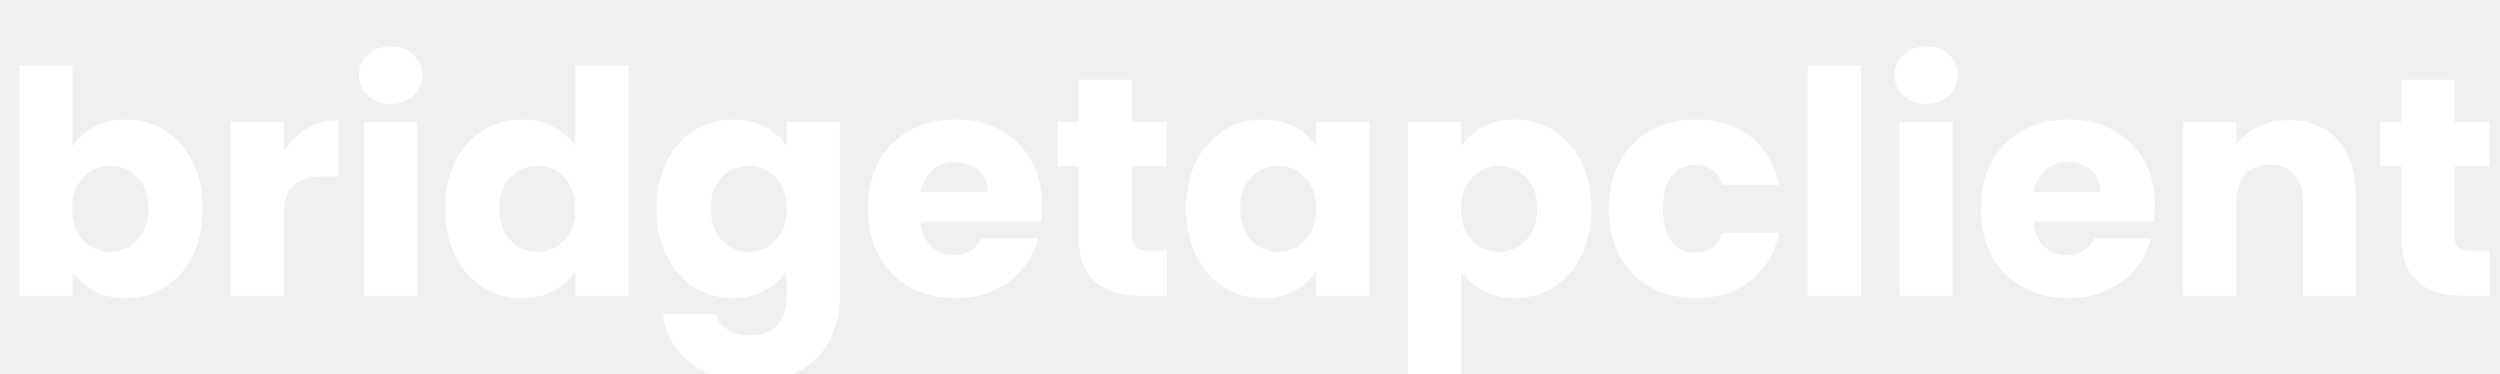
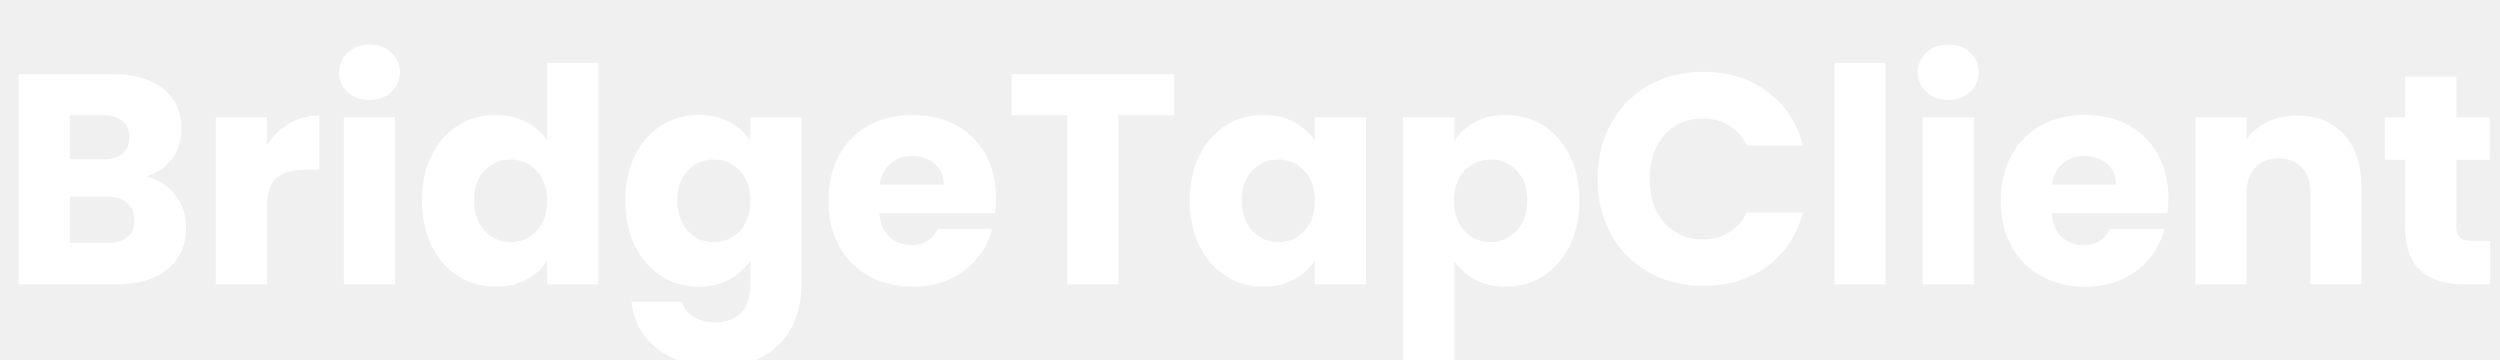
- <svg xmlns="http://www.w3.org/2000/svg" viewBox="0 0 8031 1200">
+ <svg xmlns="http://www.w3.org/2000/svg" viewBox="0 0 8353 1200">
  <g transform="translate(0,950) scale(1,-1)">
-     <path fill="white" d="M405 566Q474 566 530.0 531.0Q586 496 618.5 431.0Q651 366 651 280Q651 194 618.5 128.5Q586 63 530.0 27.5Q474 -8 405 -8Q346 -8 302.0 15.5Q258 39 233 78V0H62V740H233V479Q257 518 302.0 542.0Q347 566 405 566ZM354 417Q303 417 267.5 380.0Q232 343 232 279Q232 215 267.5 178.0Q303 141 354 141Q405 141 441.0 178.5Q477 216 477 280Q477 344 441.5 380.5Q406 417 354 417ZM1087 564V383H1040Q976 383 944.0 355.5Q912 328 912 259V0H741V558H912V465Q942 511 987.0 537.5Q1032 564 1087 564ZM1153 708Q1153 748 1181.5 774.5Q1210 801 1255 801Q1299 801 1327.5 774.5Q1356 748 1356 708Q1356 669 1327.5 642.5Q1299 616 1255 616Q1210 616 1181.5 642.5Q1153 669 1153 708ZM1340 558V0H1169V558ZM1676 566Q1731 566 1776.5 543.0Q1822 520 1848 481V740H2019V0H1848V80Q1824 40 1779.5 16.0Q1735 -8 1676 -8Q1607 -8 1551.0 27.5Q1495 63 1462.5 128.5Q1430 194 1430 280Q1430 366 1462.5 431.0Q1495 496 1551.0 531.0Q1607 566 1676 566ZM1726 417Q1675 417 1639.5 380.5Q1604 344 1604 280Q1604 216 1639.5 178.5Q1675 141 1726 141Q1777 141 1812.5 178.0Q1848 215 1848 279Q1848 343 1812.5 380.0Q1777 417 1726 417ZM2527 479V558H2698V1Q2698 -76 2667.5 -138.5Q2637 -201 2574.5 -238.0Q2512 -275 2419 -275Q2295 -275 2218.0 -216.5Q2141 -158 2130 -58H2299Q2307 -90 2337.0 -108.5Q2367 -127 2411 -127Q2464 -127 2495.5 -96.5Q2527 -66 2527 1V80Q2502 41 2458.0 16.5Q2414 -8 2355 -8Q2286 -8 2230.0 27.5Q2174 63 2141.5 128.5Q2109 194 2109 280Q2109 366 2141.5 431.0Q2174 496 2230.0 531.0Q2286 566 2355 566Q2414 566 2458.5 542.0Q2503 518 2527 479ZM2405 417Q2354 417 2318.5 380.5Q2283 344 2283 280Q2283 216 2318.5 178.5Q2354 141 2405 141Q2456 141 2491.5 178.0Q2527 215 2527 279Q2527 343 2491.5 380.0Q2456 417 2405 417ZM3345 238H2958Q2962 186 2991.5 158.5Q3021 131 3064 131Q3128 131 3153 185H3335Q3321 130 3284.5 86.0Q3248 42 3193.0 17.0Q3138 -8 3070 -8Q2988 -8 2924.0 27.0Q2860 62 2824.0 127.0Q2788 192 2788 279Q2788 366 2823.5 431.0Q2859 496 2923.0 531.0Q2987 566 3070 566Q3151 566 3214.0 532.0Q3277 498 3312.5 435.0Q3348 372 3348 288Q3348 264 3345 238ZM3173 333Q3173 377 3143.0 403.0Q3113 429 3068 429Q3025 429 2995.5 404.0Q2966 379 2959 333ZM3749 145V0H3662Q3569 0 3517.0 45.5Q3465 91 3465 194V416H3397V558H3465V694H3636V558H3748V416H3636V192Q3636 167 3648.0 156.0Q3660 145 3688 145ZM4056 566Q4115 566 4159.5 542.0Q4204 518 4228 479V558H4399V0H4228V79Q4203 40 4158.5 16.0Q4114 -8 4055 -8Q3987 -8 3931.0 27.5Q3875 63 3842.5 128.5Q3810 194 3810 280Q3810 366 3842.5 431.0Q3875 496 3931.0 531.0Q3987 566 4056 566ZM4106 417Q4055 417 4019.5 380.5Q3984 344 3984 280Q3984 216 4019.5 178.5Q4055 141 4106 141Q4157 141 4192.5 178.0Q4228 215 4228 279Q4228 343 4192.5 380.0Q4157 417 4106 417ZM4866 566Q4935 566 4991.0 531.0Q5047 496 5079.5 431.0Q5112 366 5112 280Q5112 194 5079.5 128.5Q5047 63 4991.0 27.5Q4935 -8 4866 -8Q4808 -8 4763.5 16.0Q4719 40 4694 78V-266H4523V558H4694V479Q4719 518 4763.0 542.0Q4807 566 4866 566ZM4815 417Q4764 417 4728.5 380.0Q4693 343 4693 279Q4693 215 4728.5 178.0Q4764 141 4815 141Q4866 141 4902.0 178.5Q4938 216 4938 280Q4938 344 4902.5 380.5Q4867 417 4815 417ZM5448 566Q5553 566 5623.5 511.0Q5694 456 5716 356H5534Q5511 420 5445 420Q5398 420 5370.0 383.5Q5342 347 5342 279Q5342 211 5370.0 174.5Q5398 138 5445 138Q5511 138 5534 202H5716Q5694 104 5623.0 48.0Q5552 -8 5448 -8Q5366 -8 5302.5 27.0Q5239 62 5203.5 127.0Q5168 192 5168 279Q5168 366 5203.5 431.0Q5239 496 5302.5 531.0Q5366 566 5448 566ZM5978 740V0H5807V740ZM6086 708Q6086 748 6114.5 774.5Q6143 801 6188 801Q6232 801 6260.5 774.5Q6289 748 6289 708Q6289 669 6260.5 642.5Q6232 616 6188 616Q6143 616 6114.5 642.5Q6086 669 6086 708ZM6273 558V0H6102V558ZM6920 238H6533Q6537 186 6566.5 158.5Q6596 131 6639 131Q6703 131 6728 185H6910Q6896 130 6859.5 86.0Q6823 42 6768.0 17.0Q6713 -8 6645 -8Q6563 -8 6499.0 27.0Q6435 62 6399.0 127.0Q6363 192 6363 279Q6363 366 6398.5 431.0Q6434 496 6498.0 531.0Q6562 566 6645 566Q6726 566 6789.0 532.0Q6852 498 6887.5 435.0Q6923 372 6923 288Q6923 264 6920 238ZM6748 333Q6748 377 6718.0 403.0Q6688 429 6643 429Q6600 429 6570.5 404.0Q6541 379 6534 333ZM7568 326V0H7398V303Q7398 359 7369.0 390.0Q7340 421 7291 421Q7242 421 7213.0 390.0Q7184 359 7184 303V0H7013V558H7184V484Q7210 521 7254.0 542.5Q7298 564 7353 564Q7451 564 7509.5 500.5Q7568 437 7568 326ZM7998 145V0H7911Q7818 0 7766.0 45.5Q7714 91 7714 194V416H7646V558H7714V694H7885V558H7997V416H7885V192Q7885 167 7897.0 156.0Q7909 145 7937 145Z" />
+     <path fill="white" d="M622 191Q622 103 560.5 51.5Q499 0 389 0H62V702H378Q485 702 545.5 653.0Q606 604 606 520Q606 458 573.5 417.0Q541 376 487 360Q548 347 585.0 299.5Q622 252 622 191ZM233 418H345Q387 418 409.5 436.5Q432 455 432 491Q432 527 409.5 546.0Q387 565 345 565H233ZM449 214Q449 251 424.5 272.0Q400 293 357 293H233V138H359Q402 138 425.5 157.5Q449 177 449 214ZM1067 564V383H1020Q956 383 924.0 355.5Q892 328 892 259V0H721V558H892V465Q922 511 967.0 537.5Q1012 564 1067 564ZM1133 708Q1133 748 1161.5 774.5Q1190 801 1235 801Q1279 801 1307.5 774.5Q1336 748 1336 708Q1336 669 1307.5 642.5Q1279 616 1235 616Q1190 616 1161.5 642.5Q1133 669 1133 708ZM1320 558V0H1149V558ZM1656 566Q1711 566 1756.5 543.0Q1802 520 1828 481V740H1999V0H1828V80Q1804 40 1759.5 16.0Q1715 -8 1656 -8Q1587 -8 1531.0 27.5Q1475 63 1442.5 128.5Q1410 194 1410 280Q1410 366 1442.5 431.0Q1475 496 1531.0 531.0Q1587 566 1656 566ZM1706 417Q1655 417 1619.5 380.5Q1584 344 1584 280Q1584 216 1619.5 178.5Q1655 141 1706 141Q1757 141 1792.5 178.0Q1828 215 1828 279Q1828 343 1792.5 380.0Q1757 417 1706 417ZM2507 479V558H2678V1Q2678 -76 2647.5 -138.5Q2617 -201 2554.5 -238.0Q2492 -275 2399 -275Q2275 -275 2198.0 -216.5Q2121 -158 2110 -58H2279Q2287 -90 2317.0 -108.5Q2347 -127 2391 -127Q2444 -127 2475.5 -96.5Q2507 -66 2507 1V80Q2482 41 2438.0 16.5Q2394 -8 2335 -8Q2266 -8 2210.0 27.5Q2154 63 2121.5 128.5Q2089 194 2089 280Q2089 366 2121.5 431.0Q2154 496 2210.0 531.0Q2266 566 2335 566Q2394 566 2438.5 542.0Q2483 518 2507 479ZM2385 417Q2334 417 2298.5 380.5Q2263 344 2263 280Q2263 216 2298.5 178.5Q2334 141 2385 141Q2436 141 2471.5 178.0Q2507 215 2507 279Q2507 343 2471.5 380.0Q2436 417 2385 417ZM3325 238H2938Q2942 186 2971.5 158.5Q3001 131 3044 131Q3108 131 3133 185H3315Q3301 130 3264.5 86.0Q3228 42 3173.0 17.0Q3118 -8 3050 -8Q2968 -8 2904.0 27.0Q2840 62 2804.0 127.0Q2768 192 2768 279Q2768 366 2803.5 431.0Q2839 496 2903.0 531.0Q2967 566 3050 566Q3131 566 3194.0 532.0Q3257 498 3292.5 435.0Q3328 372 3328 288Q3328 264 3325 238ZM3153 333Q3153 377 3123.0 403.0Q3093 429 3048 429Q3005 429 2975.5 404.0Q2946 379 2939 333ZM3923 702V565H3737V0H3566V565H3380V702ZM4221 566Q4280 566 4324.5 542.0Q4369 518 4393 479V558H4564V0H4393V79Q4368 40 4323.5 16.0Q4279 -8 4220 -8Q4152 -8 4096.0 27.5Q4040 63 4007.5 128.5Q3975 194 3975 280Q3975 366 4007.5 431.0Q4040 496 4096.0 531.0Q4152 566 4221 566ZM4271 417Q4220 417 4184.5 380.5Q4149 344 4149 280Q4149 216 4184.5 178.5Q4220 141 4271 141Q4322 141 4357.5 178.0Q4393 215 4393 279Q4393 343 4357.5 380.0Q4322 417 4271 417ZM5031 566Q5100 566 5156.0 531.0Q5212 496 5244.5 431.0Q5277 366 5277 280Q5277 194 5244.5 128.5Q5212 63 5156.0 27.5Q5100 -8 5031 -8Q4973 -8 4928.5 16.0Q4884 40 4859 78V-266H4688V558H4859V479Q4884 518 4928.0 542.0Q4972 566 5031 566ZM4980 417Q4929 417 4893.5 380.0Q4858 343 4858 279Q4858 215 4893.5 178.0Q4929 141 4980 141Q5031 141 5067.0 178.5Q5103 216 5103 280Q5103 344 5067.5 380.5Q5032 417 4980 417ZM5691 710Q5816 710 5905.0 644.0Q5994 578 6024 464H5836Q5815 508 5776.5 531.0Q5738 554 5689 554Q5610 554 5561.0 499.0Q5512 444 5512 352Q5512 260 5561.0 205.0Q5610 150 5689 150Q5738 150 5776.5 173.0Q5815 196 5836 240H6024Q5994 126 5905.0 60.5Q5816 -5 5691 -5Q5589 -5 5508.5 40.5Q5428 86 5383.0 167.0Q5338 248 5338 352Q5338 456 5383.0 537.5Q5428 619 5508.5 664.5Q5589 710 5691 710ZM6300 740V0H6129V740ZM6408 708Q6408 748 6436.5 774.5Q6465 801 6510 801Q6554 801 6582.5 774.5Q6611 748 6611 708Q6611 669 6582.5 642.5Q6554 616 6510 616Q6465 616 6436.5 642.5Q6408 669 6408 708ZM6595 558V0H6424V558ZM7242 238H6855Q6859 186 6888.5 158.5Q6918 131 6961 131Q7025 131 7050 185H7232Q7218 130 7181.5 86.0Q7145 42 7090.0 17.0Q7035 -8 6967 -8Q6885 -8 6821.0 27.0Q6757 62 6721.0 127.0Q6685 192 6685 279Q6685 366 6720.5 431.0Q6756 496 6820.0 531.0Q6884 566 6967 566Q7048 566 7111.0 532.0Q7174 498 7209.5 435.0Q7245 372 7245 288Q7245 264 7242 238ZM7070 333Q7070 377 7040.0 403.0Q7010 429 6965 429Q6922 429 6892.5 404.0Q6863 379 6856 333ZM7890 326V0H7720V303Q7720 359 7691.0 390.0Q7662 421 7613 421Q7564 421 7535.0 390.0Q7506 359 7506 303V0H7335V558H7506V484Q7532 521 7576.0 542.5Q7620 564 7675 564Q7773 564 7831.5 500.5Q7890 437 7890 326ZM8320 145V0H8233Q8140 0 8088.0 45.5Q8036 91 8036 194V416H7968V558H8036V694H8207V558H8319V416H8207V192Q8207 167 8219.0 156.0Q8231 145 8259 145Z" />
  </g>
</svg>
